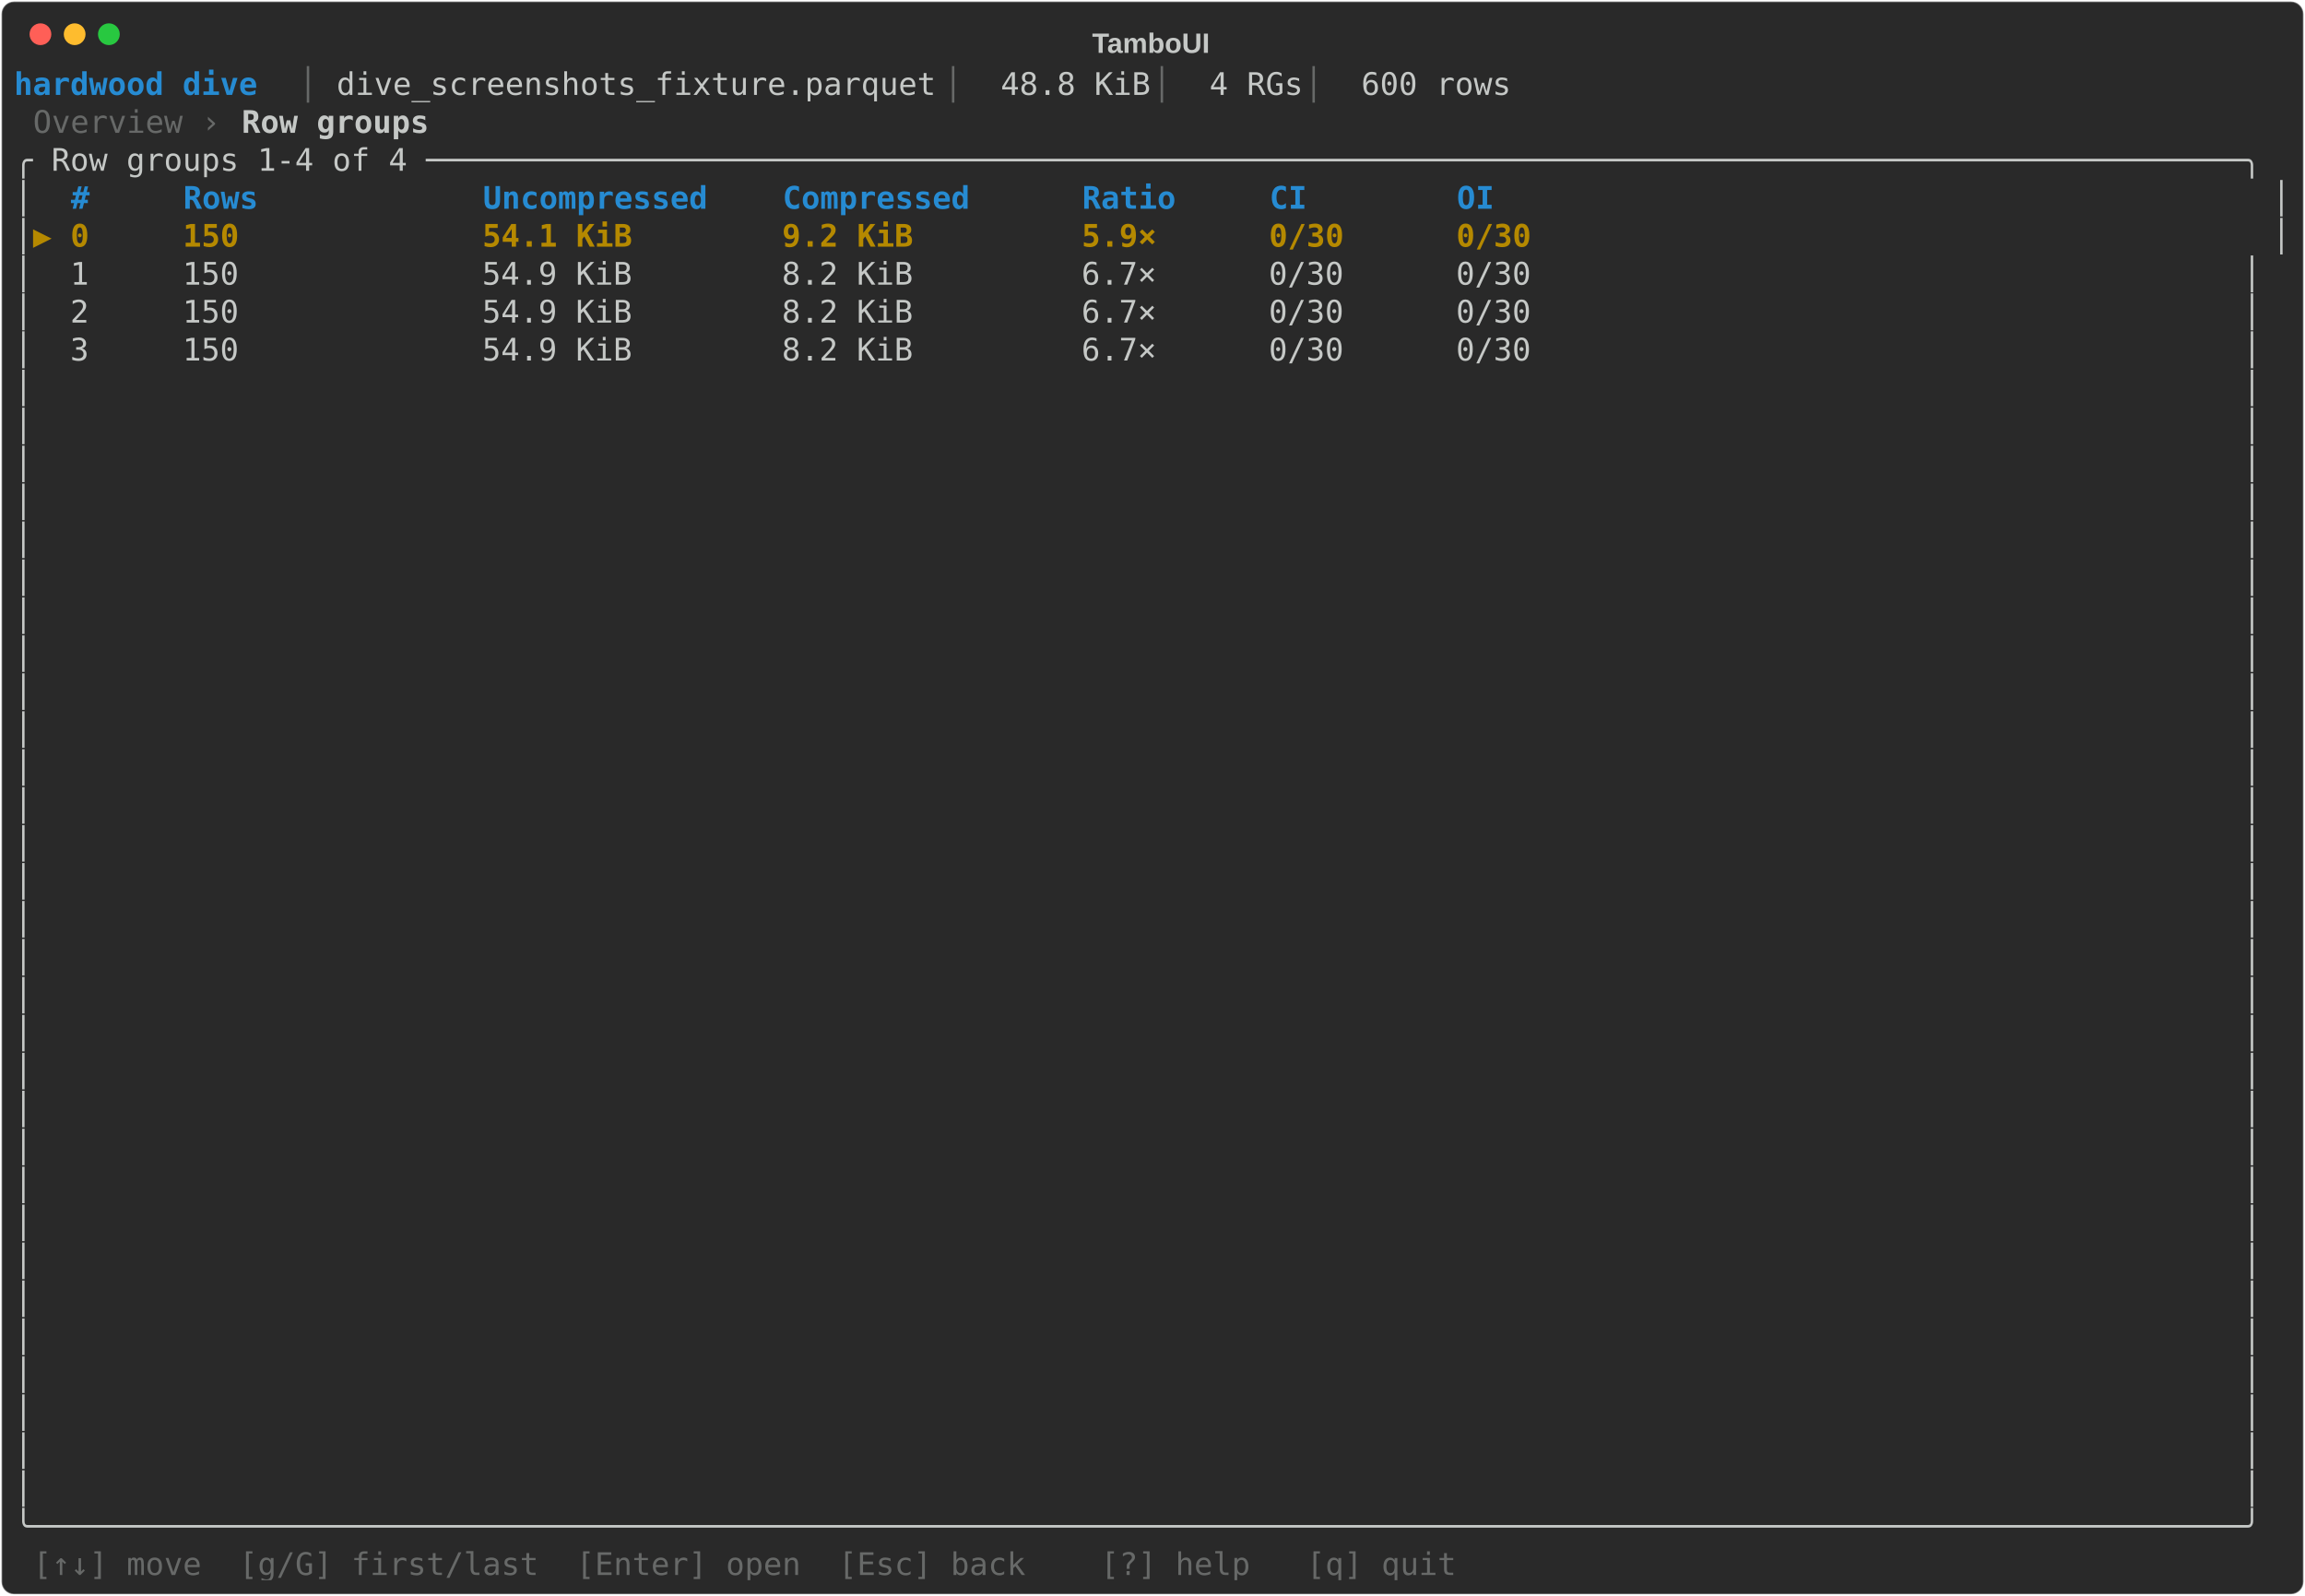
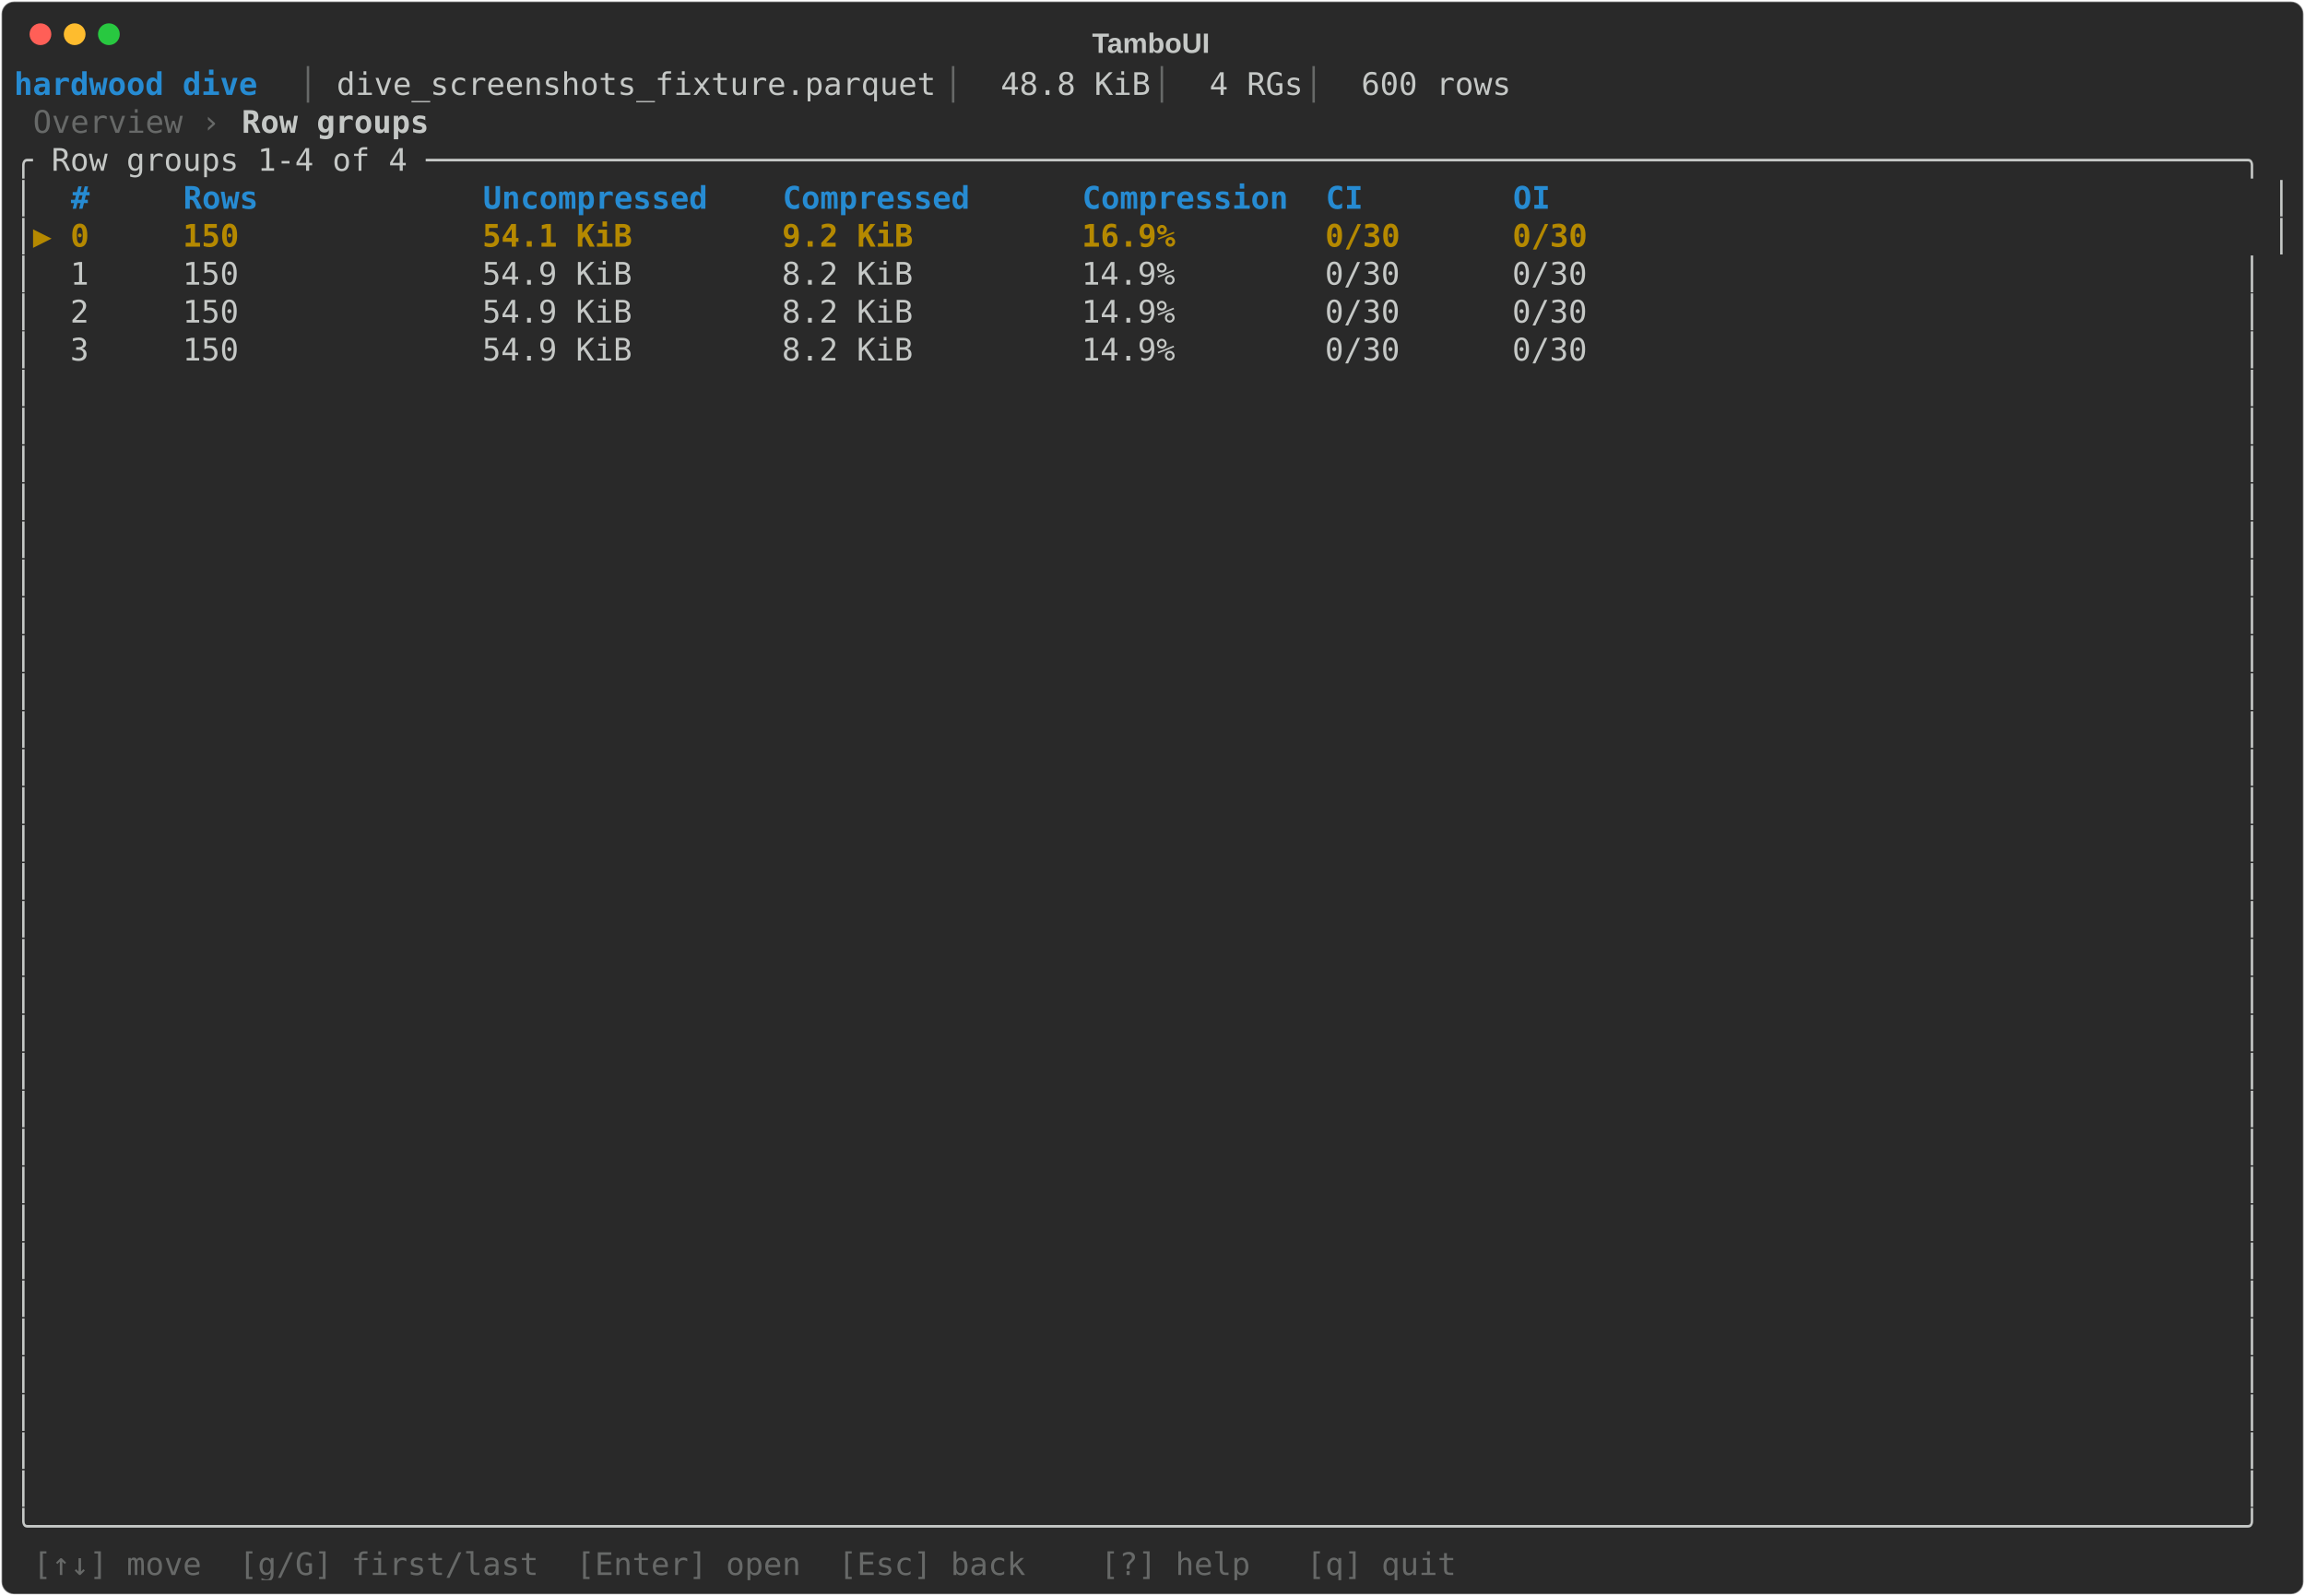
<svg xmlns="http://www.w3.org/2000/svg" class="rich-terminal" viewBox="0 0 1482 1026">
-   <style>    @font-face {        font-family: "Fira Code";        src: local("FiraCode-Regular"),                url("https://cdnjs.cloudflare.com/ajax/libs/firacode/6.2.0/woff2/FiraCode-Regular.woff2") format("woff2"),                url("https://cdnjs.cloudflare.com/ajax/libs/firacode/6.2.0/woff/FiraCode-Regular.woff") format("woff");        font-style: normal;        font-weight: 400;    }    @font-face {        font-family: "Fira Code";        src: local("FiraCode-Bold"),                url("https://cdnjs.cloudflare.com/ajax/libs/firacode/6.2.0/woff2/FiraCode-Bold.woff2") format("woff2"),                url("https://cdnjs.cloudflare.com/ajax/libs/firacode/6.2.0/woff/FiraCode-Bold.woff") format("woff");        font-style: bold;        font-weight: 700;    }    .terminal-1938936112-matrix {        font-family: Fira Code, monospace;        font-size: 20px;        line-height: 24.4px;        font-variant-east-asian: full-width;    }    .terminal-1938936112-title {        font-size: 18px;        font-weight: bold;        font-family: arial;    }    .terminal-1938936112-r1 { fill: #268bd2;font-weight: bold }.terminal-1938936112-r2 { fill: #676968 }.terminal-1938936112-r3 { fill: #c5c8c6 }.terminal-1938936112-r4 { fill: #c5c8c6;font-weight: bold }.terminal-1938936112-r5 { fill: #b58900;font-weight: bold }    </style>
+   <style>    @font-face {        font-family: "Fira Code";        src: local("FiraCode-Regular"),                url("https://cdnjs.cloudflare.com/ajax/libs/firacode/6.2.0/woff2/FiraCode-Regular.woff2") format("woff2"),                url("https://cdnjs.cloudflare.com/ajax/libs/firacode/6.2.0/woff/FiraCode-Regular.woff") format("woff");        font-style: normal;        font-weight: 400;    }    @font-face {        font-family: "Fira Code";        src: local("FiraCode-Bold"),                url("https://cdnjs.cloudflare.com/ajax/libs/firacode/6.2.0/woff2/FiraCode-Bold.woff2") format("woff2"),                url("https://cdnjs.cloudflare.com/ajax/libs/firacode/6.2.0/woff/FiraCode-Bold.woff") format("woff");        font-style: bold;        font-weight: 700;    }    .terminal-2503855732-matrix {        font-family: Fira Code, monospace;        font-size: 20px;        line-height: 24.4px;        font-variant-east-asian: full-width;    }    .terminal-2503855732-title {        font-size: 18px;        font-weight: bold;        font-family: arial;    }    .terminal-2503855732-r1 { fill: #268bd2;font-weight: bold }.terminal-2503855732-r2 { fill: #676968 }.terminal-2503855732-r3 { fill: #c5c8c6 }.terminal-2503855732-r4 { fill: #c5c8c6;font-weight: bold }.terminal-2503855732-r5 { fill: #b58900;font-weight: bold }    </style>
  <defs>
-     <clipPath id="terminal-1938936112-clip-terminal">
+     <clipPath id="terminal-2503855732-clip-terminal">
      <rect x="0" y="0" width="1463" height="975" />
    </clipPath>
-     <clipPath id="terminal-1938936112-line-0">
+     <clipPath id="terminal-2503855732-line-0">
      <rect x="0" y="1.5" width="1464" height="24.65" />
    </clipPath>
-     <clipPath id="terminal-1938936112-line-1">
+     <clipPath id="terminal-2503855732-line-1">
      <rect x="0" y="25.9" width="1464" height="24.65" />
    </clipPath>
-     <clipPath id="terminal-1938936112-line-2">
+     <clipPath id="terminal-2503855732-line-2">
      <rect x="0" y="50.3" width="1464" height="24.65" />
    </clipPath>
-     <clipPath id="terminal-1938936112-line-3">
+     <clipPath id="terminal-2503855732-line-3">
      <rect x="0" y="74.7" width="1464" height="24.65" />
    </clipPath>
-     <clipPath id="terminal-1938936112-line-4">
+     <clipPath id="terminal-2503855732-line-4">
      <rect x="0" y="99.1" width="1464" height="24.65" />
    </clipPath>
-     <clipPath id="terminal-1938936112-line-5">
+     <clipPath id="terminal-2503855732-line-5">
      <rect x="0" y="123.5" width="1464" height="24.65" />
    </clipPath>
-     <clipPath id="terminal-1938936112-line-6">
+     <clipPath id="terminal-2503855732-line-6">
      <rect x="0" y="147.9" width="1464" height="24.65" />
    </clipPath>
-     <clipPath id="terminal-1938936112-line-7">
+     <clipPath id="terminal-2503855732-line-7">
      <rect x="0" y="172.3" width="1464" height="24.65" />
    </clipPath>
-     <clipPath id="terminal-1938936112-line-8">
+     <clipPath id="terminal-2503855732-line-8">
      <rect x="0" y="196.7" width="1464" height="24.65" />
    </clipPath>
-     <clipPath id="terminal-1938936112-line-9">
+     <clipPath id="terminal-2503855732-line-9">
      <rect x="0" y="221.1" width="1464" height="24.65" />
    </clipPath>
-     <clipPath id="terminal-1938936112-line-10">
+     <clipPath id="terminal-2503855732-line-10">
      <rect x="0" y="245.5" width="1464" height="24.65" />
    </clipPath>
-     <clipPath id="terminal-1938936112-line-11">
+     <clipPath id="terminal-2503855732-line-11">
      <rect x="0" y="269.9" width="1464" height="24.65" />
    </clipPath>
-     <clipPath id="terminal-1938936112-line-12">
+     <clipPath id="terminal-2503855732-line-12">
      <rect x="0" y="294.3" width="1464" height="24.65" />
    </clipPath>
-     <clipPath id="terminal-1938936112-line-13">
+     <clipPath id="terminal-2503855732-line-13">
      <rect x="0" y="318.7" width="1464" height="24.65" />
    </clipPath>
-     <clipPath id="terminal-1938936112-line-14">
+     <clipPath id="terminal-2503855732-line-14">
      <rect x="0" y="343.1" width="1464" height="24.65" />
    </clipPath>
-     <clipPath id="terminal-1938936112-line-15">
+     <clipPath id="terminal-2503855732-line-15">
      <rect x="0" y="367.5" width="1464" height="24.65" />
    </clipPath>
-     <clipPath id="terminal-1938936112-line-16">
+     <clipPath id="terminal-2503855732-line-16">
      <rect x="0" y="391.9" width="1464" height="24.65" />
    </clipPath>
-     <clipPath id="terminal-1938936112-line-17">
+     <clipPath id="terminal-2503855732-line-17">
      <rect x="0" y="416.3" width="1464" height="24.65" />
    </clipPath>
-     <clipPath id="terminal-1938936112-line-18">
+     <clipPath id="terminal-2503855732-line-18">
      <rect x="0" y="440.7" width="1464" height="24.65" />
    </clipPath>
-     <clipPath id="terminal-1938936112-line-19">
+     <clipPath id="terminal-2503855732-line-19">
      <rect x="0" y="465.1" width="1464" height="24.65" />
    </clipPath>
-     <clipPath id="terminal-1938936112-line-20">
+     <clipPath id="terminal-2503855732-line-20">
      <rect x="0" y="489.5" width="1464" height="24.65" />
    </clipPath>
-     <clipPath id="terminal-1938936112-line-21">
+     <clipPath id="terminal-2503855732-line-21">
      <rect x="0" y="513.9" width="1464" height="24.65" />
    </clipPath>
-     <clipPath id="terminal-1938936112-line-22">
+     <clipPath id="terminal-2503855732-line-22">
      <rect x="0" y="538.3" width="1464" height="24.65" />
    </clipPath>
-     <clipPath id="terminal-1938936112-line-23">
+     <clipPath id="terminal-2503855732-line-23">
      <rect x="0" y="562.7" width="1464" height="24.65" />
    </clipPath>
-     <clipPath id="terminal-1938936112-line-24">
+     <clipPath id="terminal-2503855732-line-24">
      <rect x="0" y="587.1" width="1464" height="24.65" />
    </clipPath>
-     <clipPath id="terminal-1938936112-line-25">
+     <clipPath id="terminal-2503855732-line-25">
      <rect x="0" y="611.5" width="1464" height="24.65" />
    </clipPath>
-     <clipPath id="terminal-1938936112-line-26">
+     <clipPath id="terminal-2503855732-line-26">
      <rect x="0" y="635.9" width="1464" height="24.65" />
    </clipPath>
-     <clipPath id="terminal-1938936112-line-27">
+     <clipPath id="terminal-2503855732-line-27">
      <rect x="0" y="660.3" width="1464" height="24.65" />
    </clipPath>
-     <clipPath id="terminal-1938936112-line-28">
+     <clipPath id="terminal-2503855732-line-28">
      <rect x="0" y="684.7" width="1464" height="24.65" />
    </clipPath>
-     <clipPath id="terminal-1938936112-line-29">
+     <clipPath id="terminal-2503855732-line-29">
      <rect x="0" y="709.1" width="1464" height="24.65" />
    </clipPath>
-     <clipPath id="terminal-1938936112-line-30">
+     <clipPath id="terminal-2503855732-line-30">
      <rect x="0" y="733.5" width="1464" height="24.65" />
    </clipPath>
-     <clipPath id="terminal-1938936112-line-31">
+     <clipPath id="terminal-2503855732-line-31">
      <rect x="0" y="757.9" width="1464" height="24.65" />
    </clipPath>
-     <clipPath id="terminal-1938936112-line-32">
+     <clipPath id="terminal-2503855732-line-32">
      <rect x="0" y="782.3" width="1464" height="24.65" />
    </clipPath>
-     <clipPath id="terminal-1938936112-line-33">
+     <clipPath id="terminal-2503855732-line-33">
      <rect x="0" y="806.7" width="1464" height="24.65" />
    </clipPath>
-     <clipPath id="terminal-1938936112-line-34">
+     <clipPath id="terminal-2503855732-line-34">
      <rect x="0" y="831.1" width="1464" height="24.65" />
    </clipPath>
-     <clipPath id="terminal-1938936112-line-35">
+     <clipPath id="terminal-2503855732-line-35">
      <rect x="0" y="855.5" width="1464" height="24.65" />
    </clipPath>
-     <clipPath id="terminal-1938936112-line-36">
+     <clipPath id="terminal-2503855732-line-36">
      <rect x="0" y="879.9" width="1464" height="24.65" />
    </clipPath>
-     <clipPath id="terminal-1938936112-line-37">
+     <clipPath id="terminal-2503855732-line-37">
      <rect x="0" y="904.3" width="1464" height="24.65" />
    </clipPath>
-     <clipPath id="terminal-1938936112-line-38">
+     <clipPath id="terminal-2503855732-line-38">
      <rect x="0" y="928.7" width="1464" height="24.65" />
    </clipPath>
-     <clipPath id="terminal-1938936112-line-39">
+     <clipPath id="terminal-2503855732-line-39">
      <rect x="0" y="953.1" width="1464" height="24.65" />
    </clipPath>
  </defs>
  <rect fill="#292929" stroke="rgba(255,255,255,0.35)" stroke-width="1" x="1" y="1" width="1480" height="1024" rx="8" />
-   <text class="terminal-1938936112-title" fill="#c5c8c6" text-anchor="middle" x="740" y="34">TamboUI</text>
+   <text class="terminal-2503855732-title" fill="#c5c8c6" text-anchor="middle" x="740" y="34">TamboUI</text>
  <g transform="translate(26,22)">
    <circle cx="0" cy="0" r="7" fill="#ff5f57" />
    <circle cx="22" cy="0" r="7" fill="#febc2e" />
    <circle cx="44" cy="0" r="7" fill="#28c840" />
  </g>
-   <g transform="translate(9, 41)" clip-path="url(#terminal-1938936112-clip-terminal)">
-     <g class="terminal-1938936112-matrix">
-       <text class="terminal-1938936112-r1" x="0" y="20" textLength="183" clip-path="url(#terminal-1938936112-line-0)"> hardwood dive </text>
-       <text class="terminal-1938936112-r2" x="183" y="20" textLength="24.4" clip-path="url(#terminal-1938936112-line-0)">│ </text>
-       <text class="terminal-1938936112-r3" x="207.4" y="20" textLength="390.4" clip-path="url(#terminal-1938936112-line-0)">dive_screenshots_fixture.parquet</text>
-       <text class="terminal-1938936112-r2" x="597.8" y="20" textLength="36.6" clip-path="url(#terminal-1938936112-line-0)"> │ </text>
-       <text class="terminal-1938936112-r3" x="634.4" y="20" textLength="97.6" clip-path="url(#terminal-1938936112-line-0)">48.8 KiB</text>
-       <text class="terminal-1938936112-r2" x="732" y="20" textLength="36.6" clip-path="url(#terminal-1938936112-line-0)"> │ </text>
-       <text class="terminal-1938936112-r3" x="768.6" y="20" textLength="61" clip-path="url(#terminal-1938936112-line-0)">4 RGs</text>
-       <text class="terminal-1938936112-r2" x="829.6" y="20" textLength="36.6" clip-path="url(#terminal-1938936112-line-0)"> │ </text>
-       <text class="terminal-1938936112-r3" x="866.2" y="20" textLength="597.8" clip-path="url(#terminal-1938936112-line-0)">600 rows                                         </text>
-       <text class="terminal-1938936112-r2" x="12.2" y="44.4" textLength="134.2" clip-path="url(#terminal-1938936112-line-1)">Overview › </text>
-       <text class="terminal-1938936112-r4" x="146.4" y="44.4" textLength="122" clip-path="url(#terminal-1938936112-line-1)">Row groups</text>
-       <text class="terminal-1938936112-r3" x="0" y="68.8" textLength="1464" clip-path="url(#terminal-1938936112-line-2)">╭ Row groups 1-4 of 4 ─────────────────────────────────────────────────────────────────────────────────────────────────╮</text>
-       <text class="terminal-1938936112-r3" x="0" y="93.2" textLength="36.6" clip-path="url(#terminal-1938936112-line-3)">│  </text>
-       <text class="terminal-1938936112-r1" x="36.6" y="93.2" textLength="1415.2" clip-path="url(#terminal-1938936112-line-3)">#     Rows            Uncompressed    Compressed      Ratio     CI        OI                                        </text>
-       <text class="terminal-1938936112-r3" x="1451.8" y="93.2" textLength="12.2" clip-path="url(#terminal-1938936112-line-3)">│</text>
-       <text class="terminal-1938936112-r3" x="0" y="117.6" textLength="12.2" clip-path="url(#terminal-1938936112-line-4)">│</text>
-       <text class="terminal-1938936112-r5" x="12.2" y="117.6" textLength="1439.6" clip-path="url(#terminal-1938936112-line-4)">▶ 0     150             54.1 KiB        9.2 KiB         5.9×      0/30      0/30                                      </text>
-       <text class="terminal-1938936112-r3" x="1451.8" y="117.6" textLength="12.2" clip-path="url(#terminal-1938936112-line-4)">│</text>
-       <text class="terminal-1938936112-r3" x="0" y="142" textLength="1464" clip-path="url(#terminal-1938936112-line-5)">│  1     150             54.9 KiB        8.2 KiB         6.7×      0/30      0/30                                      │</text>
-       <text class="terminal-1938936112-r3" x="0" y="166.4" textLength="1464" clip-path="url(#terminal-1938936112-line-6)">│  2     150             54.9 KiB        8.2 KiB         6.7×      0/30      0/30                                      │</text>
-       <text class="terminal-1938936112-r3" x="0" y="190.8" textLength="1464" clip-path="url(#terminal-1938936112-line-7)">│  3     150             54.9 KiB        8.2 KiB         6.7×      0/30      0/30                                      │</text>
-       <text class="terminal-1938936112-r3" x="0" y="215.2" textLength="1464" clip-path="url(#terminal-1938936112-line-8)">│                                                                                                                      │</text>
-       <text class="terminal-1938936112-r3" x="0" y="239.6" textLength="1464" clip-path="url(#terminal-1938936112-line-9)">│                                                                                                                      │</text>
-       <text class="terminal-1938936112-r3" x="0" y="264" textLength="1464" clip-path="url(#terminal-1938936112-line-10)">│                                                                                                                      │</text>
-       <text class="terminal-1938936112-r3" x="0" y="288.4" textLength="1464" clip-path="url(#terminal-1938936112-line-11)">│                                                                                                                      │</text>
-       <text class="terminal-1938936112-r3" x="0" y="312.8" textLength="1464" clip-path="url(#terminal-1938936112-line-12)">│                                                                                                                      │</text>
-       <text class="terminal-1938936112-r3" x="0" y="337.2" textLength="1464" clip-path="url(#terminal-1938936112-line-13)">│                                                                                                                      │</text>
-       <text class="terminal-1938936112-r3" x="0" y="361.6" textLength="1464" clip-path="url(#terminal-1938936112-line-14)">│                                                                                                                      │</text>
-       <text class="terminal-1938936112-r3" x="0" y="386" textLength="1464" clip-path="url(#terminal-1938936112-line-15)">│                                                                                                                      │</text>
-       <text class="terminal-1938936112-r3" x="0" y="410.4" textLength="1464" clip-path="url(#terminal-1938936112-line-16)">│                                                                                                                      │</text>
-       <text class="terminal-1938936112-r3" x="0" y="434.8" textLength="1464" clip-path="url(#terminal-1938936112-line-17)">│                                                                                                                      │</text>
-       <text class="terminal-1938936112-r3" x="0" y="459.2" textLength="1464" clip-path="url(#terminal-1938936112-line-18)">│                                                                                                                      │</text>
-       <text class="terminal-1938936112-r3" x="0" y="483.6" textLength="1464" clip-path="url(#terminal-1938936112-line-19)">│                                                                                                                      │</text>
-       <text class="terminal-1938936112-r3" x="0" y="508" textLength="1464" clip-path="url(#terminal-1938936112-line-20)">│                                                                                                                      │</text>
-       <text class="terminal-1938936112-r3" x="0" y="532.4" textLength="1464" clip-path="url(#terminal-1938936112-line-21)">│                                                                                                                      │</text>
-       <text class="terminal-1938936112-r3" x="0" y="556.8" textLength="1464" clip-path="url(#terminal-1938936112-line-22)">│                                                                                                                      │</text>
-       <text class="terminal-1938936112-r3" x="0" y="581.2" textLength="1464" clip-path="url(#terminal-1938936112-line-23)">│                                                                                                                      │</text>
-       <text class="terminal-1938936112-r3" x="0" y="605.6" textLength="1464" clip-path="url(#terminal-1938936112-line-24)">│                                                                                                                      │</text>
-       <text class="terminal-1938936112-r3" x="0" y="630" textLength="1464" clip-path="url(#terminal-1938936112-line-25)">│                                                                                                                      │</text>
-       <text class="terminal-1938936112-r3" x="0" y="654.4" textLength="1464" clip-path="url(#terminal-1938936112-line-26)">│                                                                                                                      │</text>
-       <text class="terminal-1938936112-r3" x="0" y="678.8" textLength="1464" clip-path="url(#terminal-1938936112-line-27)">│                                                                                                                      │</text>
-       <text class="terminal-1938936112-r3" x="0" y="703.2" textLength="1464" clip-path="url(#terminal-1938936112-line-28)">│                                                                                                                      │</text>
-       <text class="terminal-1938936112-r3" x="0" y="727.6" textLength="1464" clip-path="url(#terminal-1938936112-line-29)">│                                                                                                                      │</text>
-       <text class="terminal-1938936112-r3" x="0" y="752" textLength="1464" clip-path="url(#terminal-1938936112-line-30)">│                                                                                                                      │</text>
-       <text class="terminal-1938936112-r3" x="0" y="776.4" textLength="1464" clip-path="url(#terminal-1938936112-line-31)">│                                                                                                                      │</text>
-       <text class="terminal-1938936112-r3" x="0" y="800.8" textLength="1464" clip-path="url(#terminal-1938936112-line-32)">│                                                                                                                      │</text>
-       <text class="terminal-1938936112-r3" x="0" y="825.2" textLength="1464" clip-path="url(#terminal-1938936112-line-33)">│                                                                                                                      │</text>
-       <text class="terminal-1938936112-r3" x="0" y="849.6" textLength="1464" clip-path="url(#terminal-1938936112-line-34)">│                                                                                                                      │</text>
-       <text class="terminal-1938936112-r3" x="0" y="874" textLength="1464" clip-path="url(#terminal-1938936112-line-35)">│                                                                                                                      │</text>
-       <text class="terminal-1938936112-r3" x="0" y="898.4" textLength="1464" clip-path="url(#terminal-1938936112-line-36)">│                                                                                                                      │</text>
-       <text class="terminal-1938936112-r3" x="0" y="922.8" textLength="1464" clip-path="url(#terminal-1938936112-line-37)">│                                                                                                                      │</text>
-       <text class="terminal-1938936112-r3" x="0" y="947.2" textLength="1464" clip-path="url(#terminal-1938936112-line-38)">╰──────────────────────────────────────────────────────────────────────────────────────────────────────────────────────╯</text>
-       <text class="terminal-1938936112-r2" x="12.2" y="971.6" textLength="927.2" clip-path="url(#terminal-1938936112-line-39)">[↑↓] move  [g/G] first/last  [Enter] open  [Esc] back    [?] help   [q] quit</text>
+   <g transform="translate(9, 41)" clip-path="url(#terminal-2503855732-clip-terminal)">
+     <g class="terminal-2503855732-matrix">
+       <text class="terminal-2503855732-r1" x="0" y="20" textLength="183" clip-path="url(#terminal-2503855732-line-0)"> hardwood dive </text>
+       <text class="terminal-2503855732-r2" x="183" y="20" textLength="24.4" clip-path="url(#terminal-2503855732-line-0)">│ </text>
+       <text class="terminal-2503855732-r3" x="207.4" y="20" textLength="390.4" clip-path="url(#terminal-2503855732-line-0)">dive_screenshots_fixture.parquet</text>
+       <text class="terminal-2503855732-r2" x="597.8" y="20" textLength="36.6" clip-path="url(#terminal-2503855732-line-0)"> │ </text>
+       <text class="terminal-2503855732-r3" x="634.4" y="20" textLength="97.6" clip-path="url(#terminal-2503855732-line-0)">48.8 KiB</text>
+       <text class="terminal-2503855732-r2" x="732" y="20" textLength="36.6" clip-path="url(#terminal-2503855732-line-0)"> │ </text>
+       <text class="terminal-2503855732-r3" x="768.6" y="20" textLength="61" clip-path="url(#terminal-2503855732-line-0)">4 RGs</text>
+       <text class="terminal-2503855732-r2" x="829.6" y="20" textLength="36.6" clip-path="url(#terminal-2503855732-line-0)"> │ </text>
+       <text class="terminal-2503855732-r3" x="866.2" y="20" textLength="597.8" clip-path="url(#terminal-2503855732-line-0)">600 rows                                         </text>
+       <text class="terminal-2503855732-r2" x="12.2" y="44.4" textLength="134.2" clip-path="url(#terminal-2503855732-line-1)">Overview › </text>
+       <text class="terminal-2503855732-r4" x="146.4" y="44.4" textLength="122" clip-path="url(#terminal-2503855732-line-1)">Row groups</text>
+       <text class="terminal-2503855732-r3" x="0" y="68.8" textLength="1464" clip-path="url(#terminal-2503855732-line-2)">╭ Row groups 1-4 of 4 ─────────────────────────────────────────────────────────────────────────────────────────────────╮</text>
+       <text class="terminal-2503855732-r3" x="0" y="93.2" textLength="36.6" clip-path="url(#terminal-2503855732-line-3)">│  </text>
+       <text class="terminal-2503855732-r1" x="36.6" y="93.2" textLength="1415.2" clip-path="url(#terminal-2503855732-line-3)">#     Rows            Uncompressed    Compressed      Compression  CI        OI                                     </text>
+       <text class="terminal-2503855732-r3" x="1451.8" y="93.2" textLength="12.2" clip-path="url(#terminal-2503855732-line-3)">│</text>
+       <text class="terminal-2503855732-r3" x="0" y="117.6" textLength="12.2" clip-path="url(#terminal-2503855732-line-4)">│</text>
+       <text class="terminal-2503855732-r5" x="12.2" y="117.6" textLength="1439.6" clip-path="url(#terminal-2503855732-line-4)">▶ 0     150             54.1 KiB        9.2 KiB         16.9%        0/30      0/30                                   </text>
+       <text class="terminal-2503855732-r3" x="1451.8" y="117.6" textLength="12.2" clip-path="url(#terminal-2503855732-line-4)">│</text>
+       <text class="terminal-2503855732-r3" x="0" y="142" textLength="1464" clip-path="url(#terminal-2503855732-line-5)">│  1     150             54.9 KiB        8.2 KiB         14.9%        0/30      0/30                                   │</text>
+       <text class="terminal-2503855732-r3" x="0" y="166.4" textLength="1464" clip-path="url(#terminal-2503855732-line-6)">│  2     150             54.9 KiB        8.2 KiB         14.9%        0/30      0/30                                   │</text>
+       <text class="terminal-2503855732-r3" x="0" y="190.8" textLength="1464" clip-path="url(#terminal-2503855732-line-7)">│  3     150             54.9 KiB        8.2 KiB         14.9%        0/30      0/30                                   │</text>
+       <text class="terminal-2503855732-r3" x="0" y="215.2" textLength="1464" clip-path="url(#terminal-2503855732-line-8)">│                                                                                                                      │</text>
+       <text class="terminal-2503855732-r3" x="0" y="239.6" textLength="1464" clip-path="url(#terminal-2503855732-line-9)">│                                                                                                                      │</text>
+       <text class="terminal-2503855732-r3" x="0" y="264" textLength="1464" clip-path="url(#terminal-2503855732-line-10)">│                                                                                                                      │</text>
+       <text class="terminal-2503855732-r3" x="0" y="288.4" textLength="1464" clip-path="url(#terminal-2503855732-line-11)">│                                                                                                                      │</text>
+       <text class="terminal-2503855732-r3" x="0" y="312.8" textLength="1464" clip-path="url(#terminal-2503855732-line-12)">│                                                                                                                      │</text>
+       <text class="terminal-2503855732-r3" x="0" y="337.2" textLength="1464" clip-path="url(#terminal-2503855732-line-13)">│                                                                                                                      │</text>
+       <text class="terminal-2503855732-r3" x="0" y="361.6" textLength="1464" clip-path="url(#terminal-2503855732-line-14)">│                                                                                                                      │</text>
+       <text class="terminal-2503855732-r3" x="0" y="386" textLength="1464" clip-path="url(#terminal-2503855732-line-15)">│                                                                                                                      │</text>
+       <text class="terminal-2503855732-r3" x="0" y="410.4" textLength="1464" clip-path="url(#terminal-2503855732-line-16)">│                                                                                                                      │</text>
+       <text class="terminal-2503855732-r3" x="0" y="434.8" textLength="1464" clip-path="url(#terminal-2503855732-line-17)">│                                                                                                                      │</text>
+       <text class="terminal-2503855732-r3" x="0" y="459.2" textLength="1464" clip-path="url(#terminal-2503855732-line-18)">│                                                                                                                      │</text>
+       <text class="terminal-2503855732-r3" x="0" y="483.6" textLength="1464" clip-path="url(#terminal-2503855732-line-19)">│                                                                                                                      │</text>
+       <text class="terminal-2503855732-r3" x="0" y="508" textLength="1464" clip-path="url(#terminal-2503855732-line-20)">│                                                                                                                      │</text>
+       <text class="terminal-2503855732-r3" x="0" y="532.4" textLength="1464" clip-path="url(#terminal-2503855732-line-21)">│                                                                                                                      │</text>
+       <text class="terminal-2503855732-r3" x="0" y="556.8" textLength="1464" clip-path="url(#terminal-2503855732-line-22)">│                                                                                                                      │</text>
+       <text class="terminal-2503855732-r3" x="0" y="581.2" textLength="1464" clip-path="url(#terminal-2503855732-line-23)">│                                                                                                                      │</text>
+       <text class="terminal-2503855732-r3" x="0" y="605.6" textLength="1464" clip-path="url(#terminal-2503855732-line-24)">│                                                                                                                      │</text>
+       <text class="terminal-2503855732-r3" x="0" y="630" textLength="1464" clip-path="url(#terminal-2503855732-line-25)">│                                                                                                                      │</text>
+       <text class="terminal-2503855732-r3" x="0" y="654.4" textLength="1464" clip-path="url(#terminal-2503855732-line-26)">│                                                                                                                      │</text>
+       <text class="terminal-2503855732-r3" x="0" y="678.8" textLength="1464" clip-path="url(#terminal-2503855732-line-27)">│                                                                                                                      │</text>
+       <text class="terminal-2503855732-r3" x="0" y="703.2" textLength="1464" clip-path="url(#terminal-2503855732-line-28)">│                                                                                                                      │</text>
+       <text class="terminal-2503855732-r3" x="0" y="727.6" textLength="1464" clip-path="url(#terminal-2503855732-line-29)">│                                                                                                                      │</text>
+       <text class="terminal-2503855732-r3" x="0" y="752" textLength="1464" clip-path="url(#terminal-2503855732-line-30)">│                                                                                                                      │</text>
+       <text class="terminal-2503855732-r3" x="0" y="776.4" textLength="1464" clip-path="url(#terminal-2503855732-line-31)">│                                                                                                                      │</text>
+       <text class="terminal-2503855732-r3" x="0" y="800.8" textLength="1464" clip-path="url(#terminal-2503855732-line-32)">│                                                                                                                      │</text>
+       <text class="terminal-2503855732-r3" x="0" y="825.2" textLength="1464" clip-path="url(#terminal-2503855732-line-33)">│                                                                                                                      │</text>
+       <text class="terminal-2503855732-r3" x="0" y="849.6" textLength="1464" clip-path="url(#terminal-2503855732-line-34)">│                                                                                                                      │</text>
+       <text class="terminal-2503855732-r3" x="0" y="874" textLength="1464" clip-path="url(#terminal-2503855732-line-35)">│                                                                                                                      │</text>
+       <text class="terminal-2503855732-r3" x="0" y="898.4" textLength="1464" clip-path="url(#terminal-2503855732-line-36)">│                                                                                                                      │</text>
+       <text class="terminal-2503855732-r3" x="0" y="922.8" textLength="1464" clip-path="url(#terminal-2503855732-line-37)">│                                                                                                                      │</text>
+       <text class="terminal-2503855732-r3" x="0" y="947.2" textLength="1464" clip-path="url(#terminal-2503855732-line-38)">╰──────────────────────────────────────────────────────────────────────────────────────────────────────────────────────╯</text>
+       <text class="terminal-2503855732-r2" x="12.2" y="971.6" textLength="927.2" clip-path="url(#terminal-2503855732-line-39)">[↑↓] move  [g/G] first/last  [Enter] open  [Esc] back    [?] help   [q] quit</text>
    </g>
  </g>
</svg>
